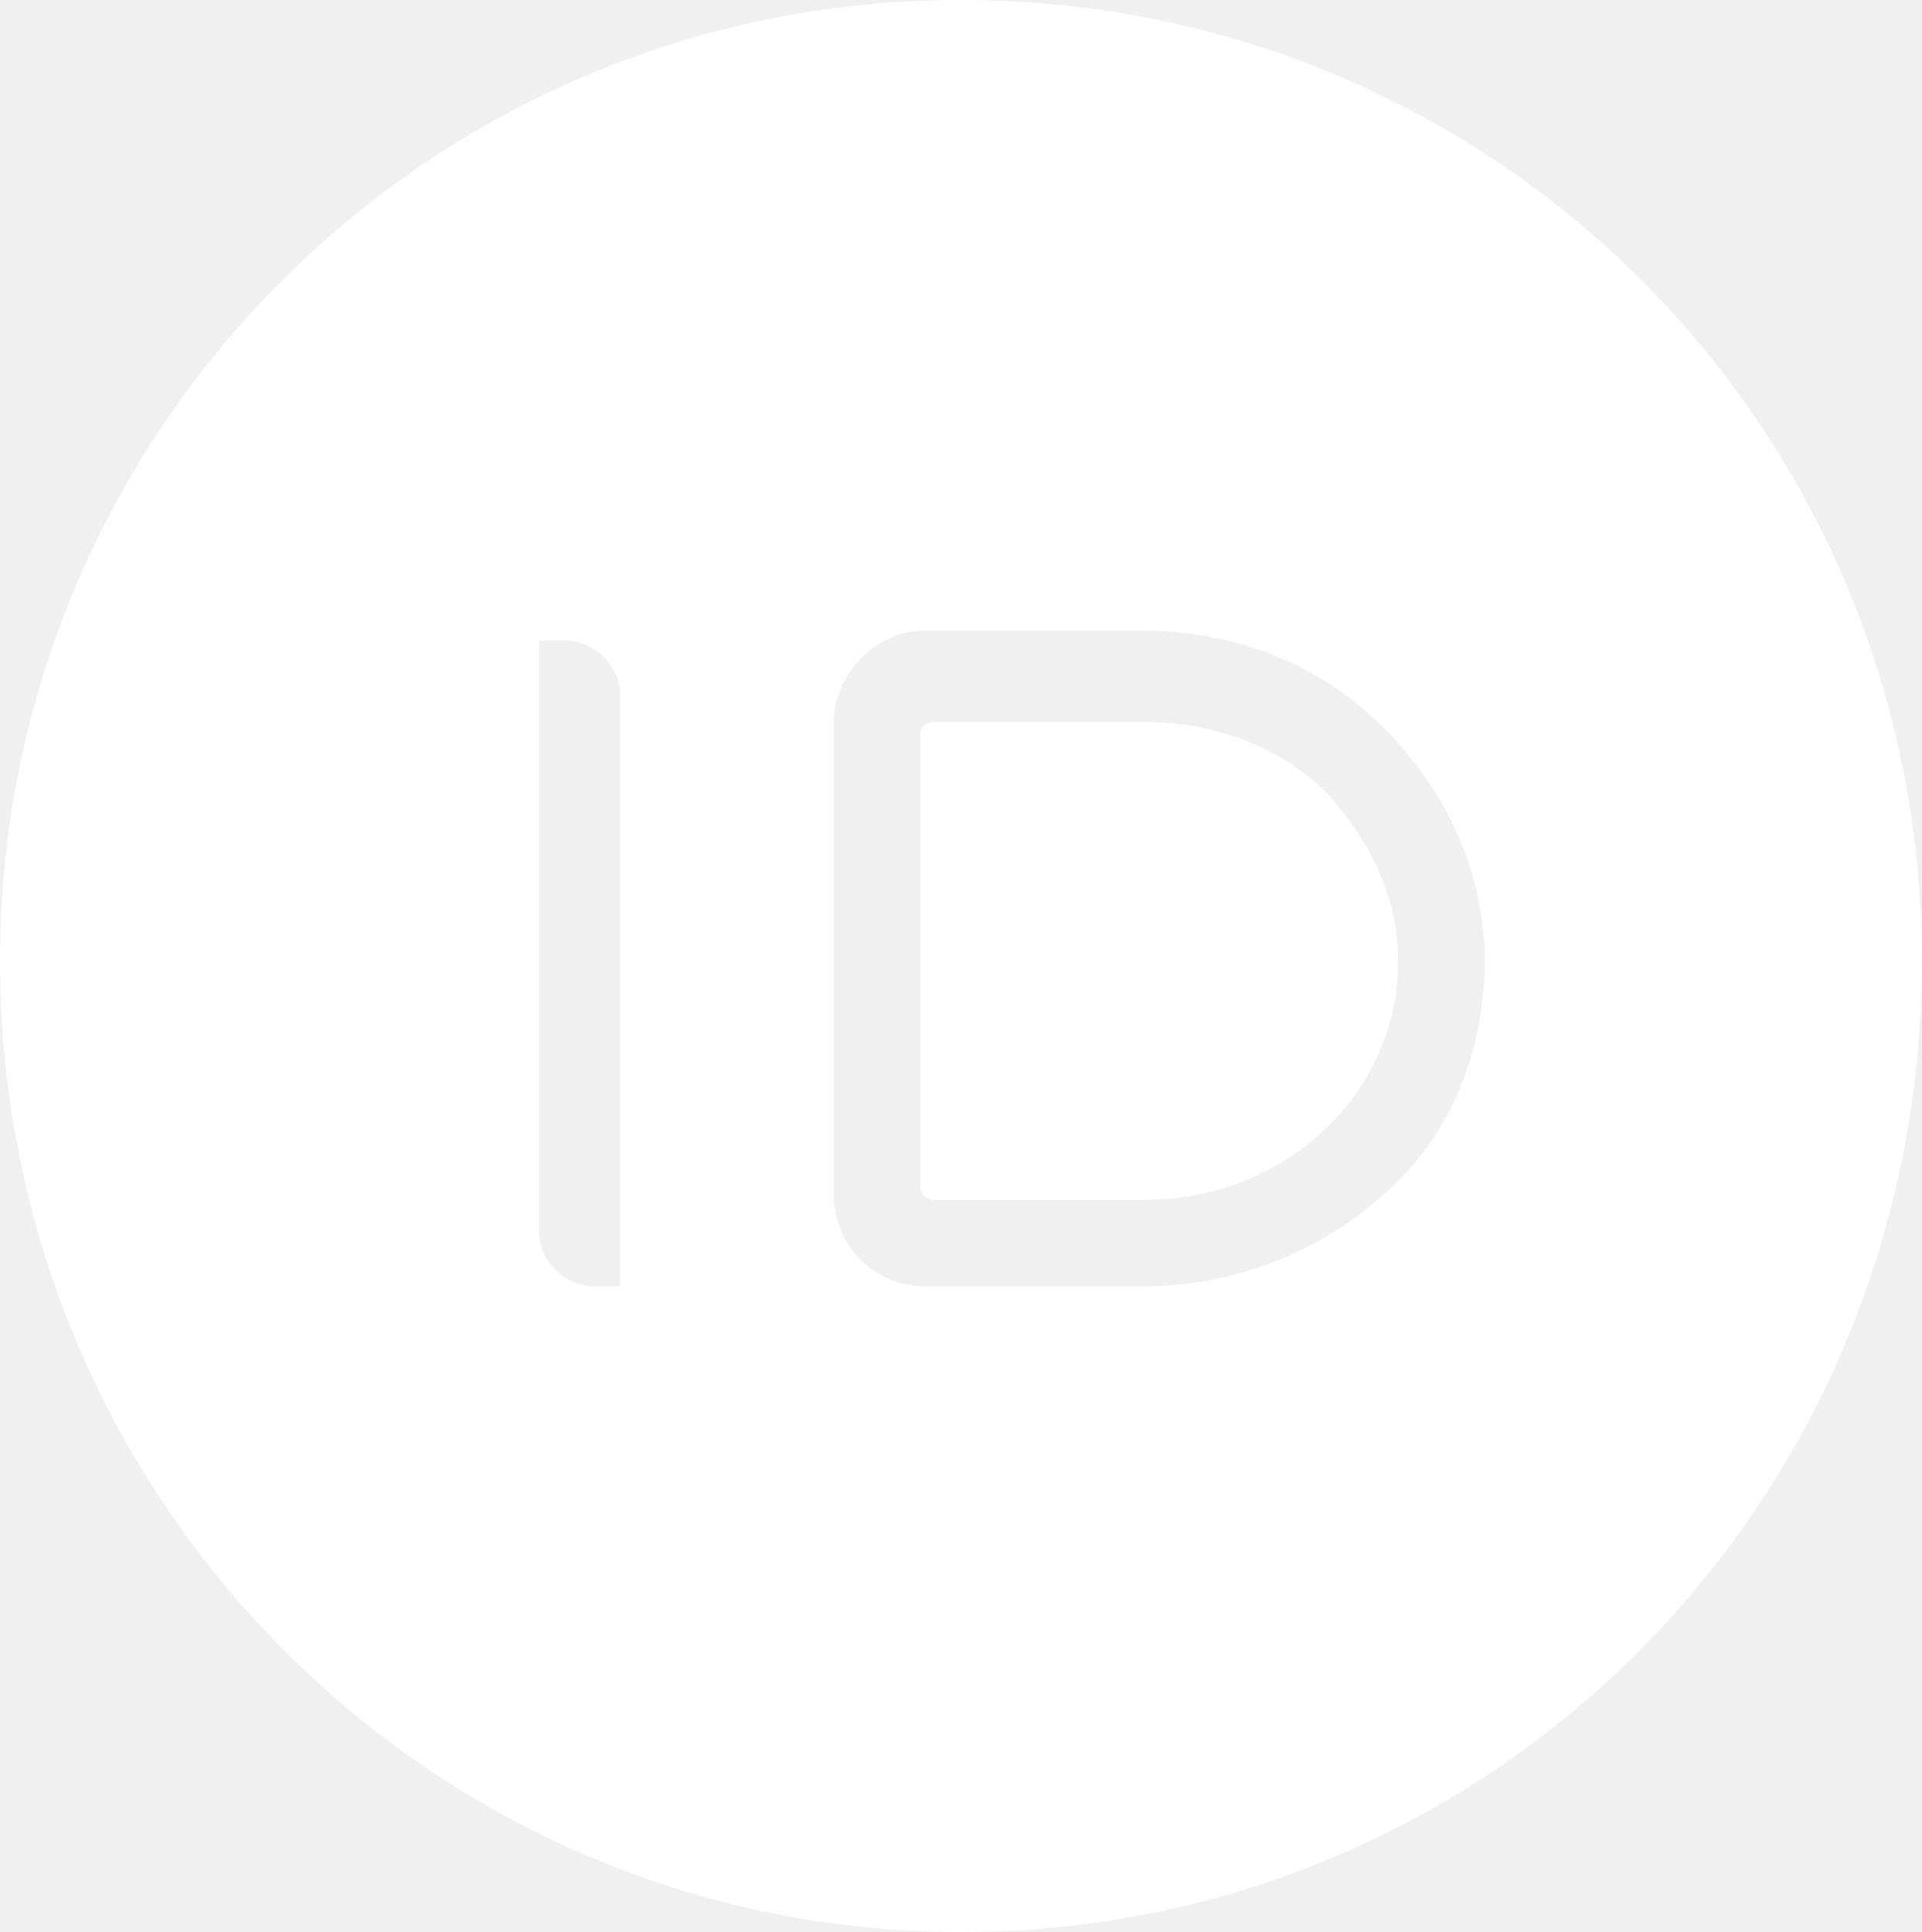
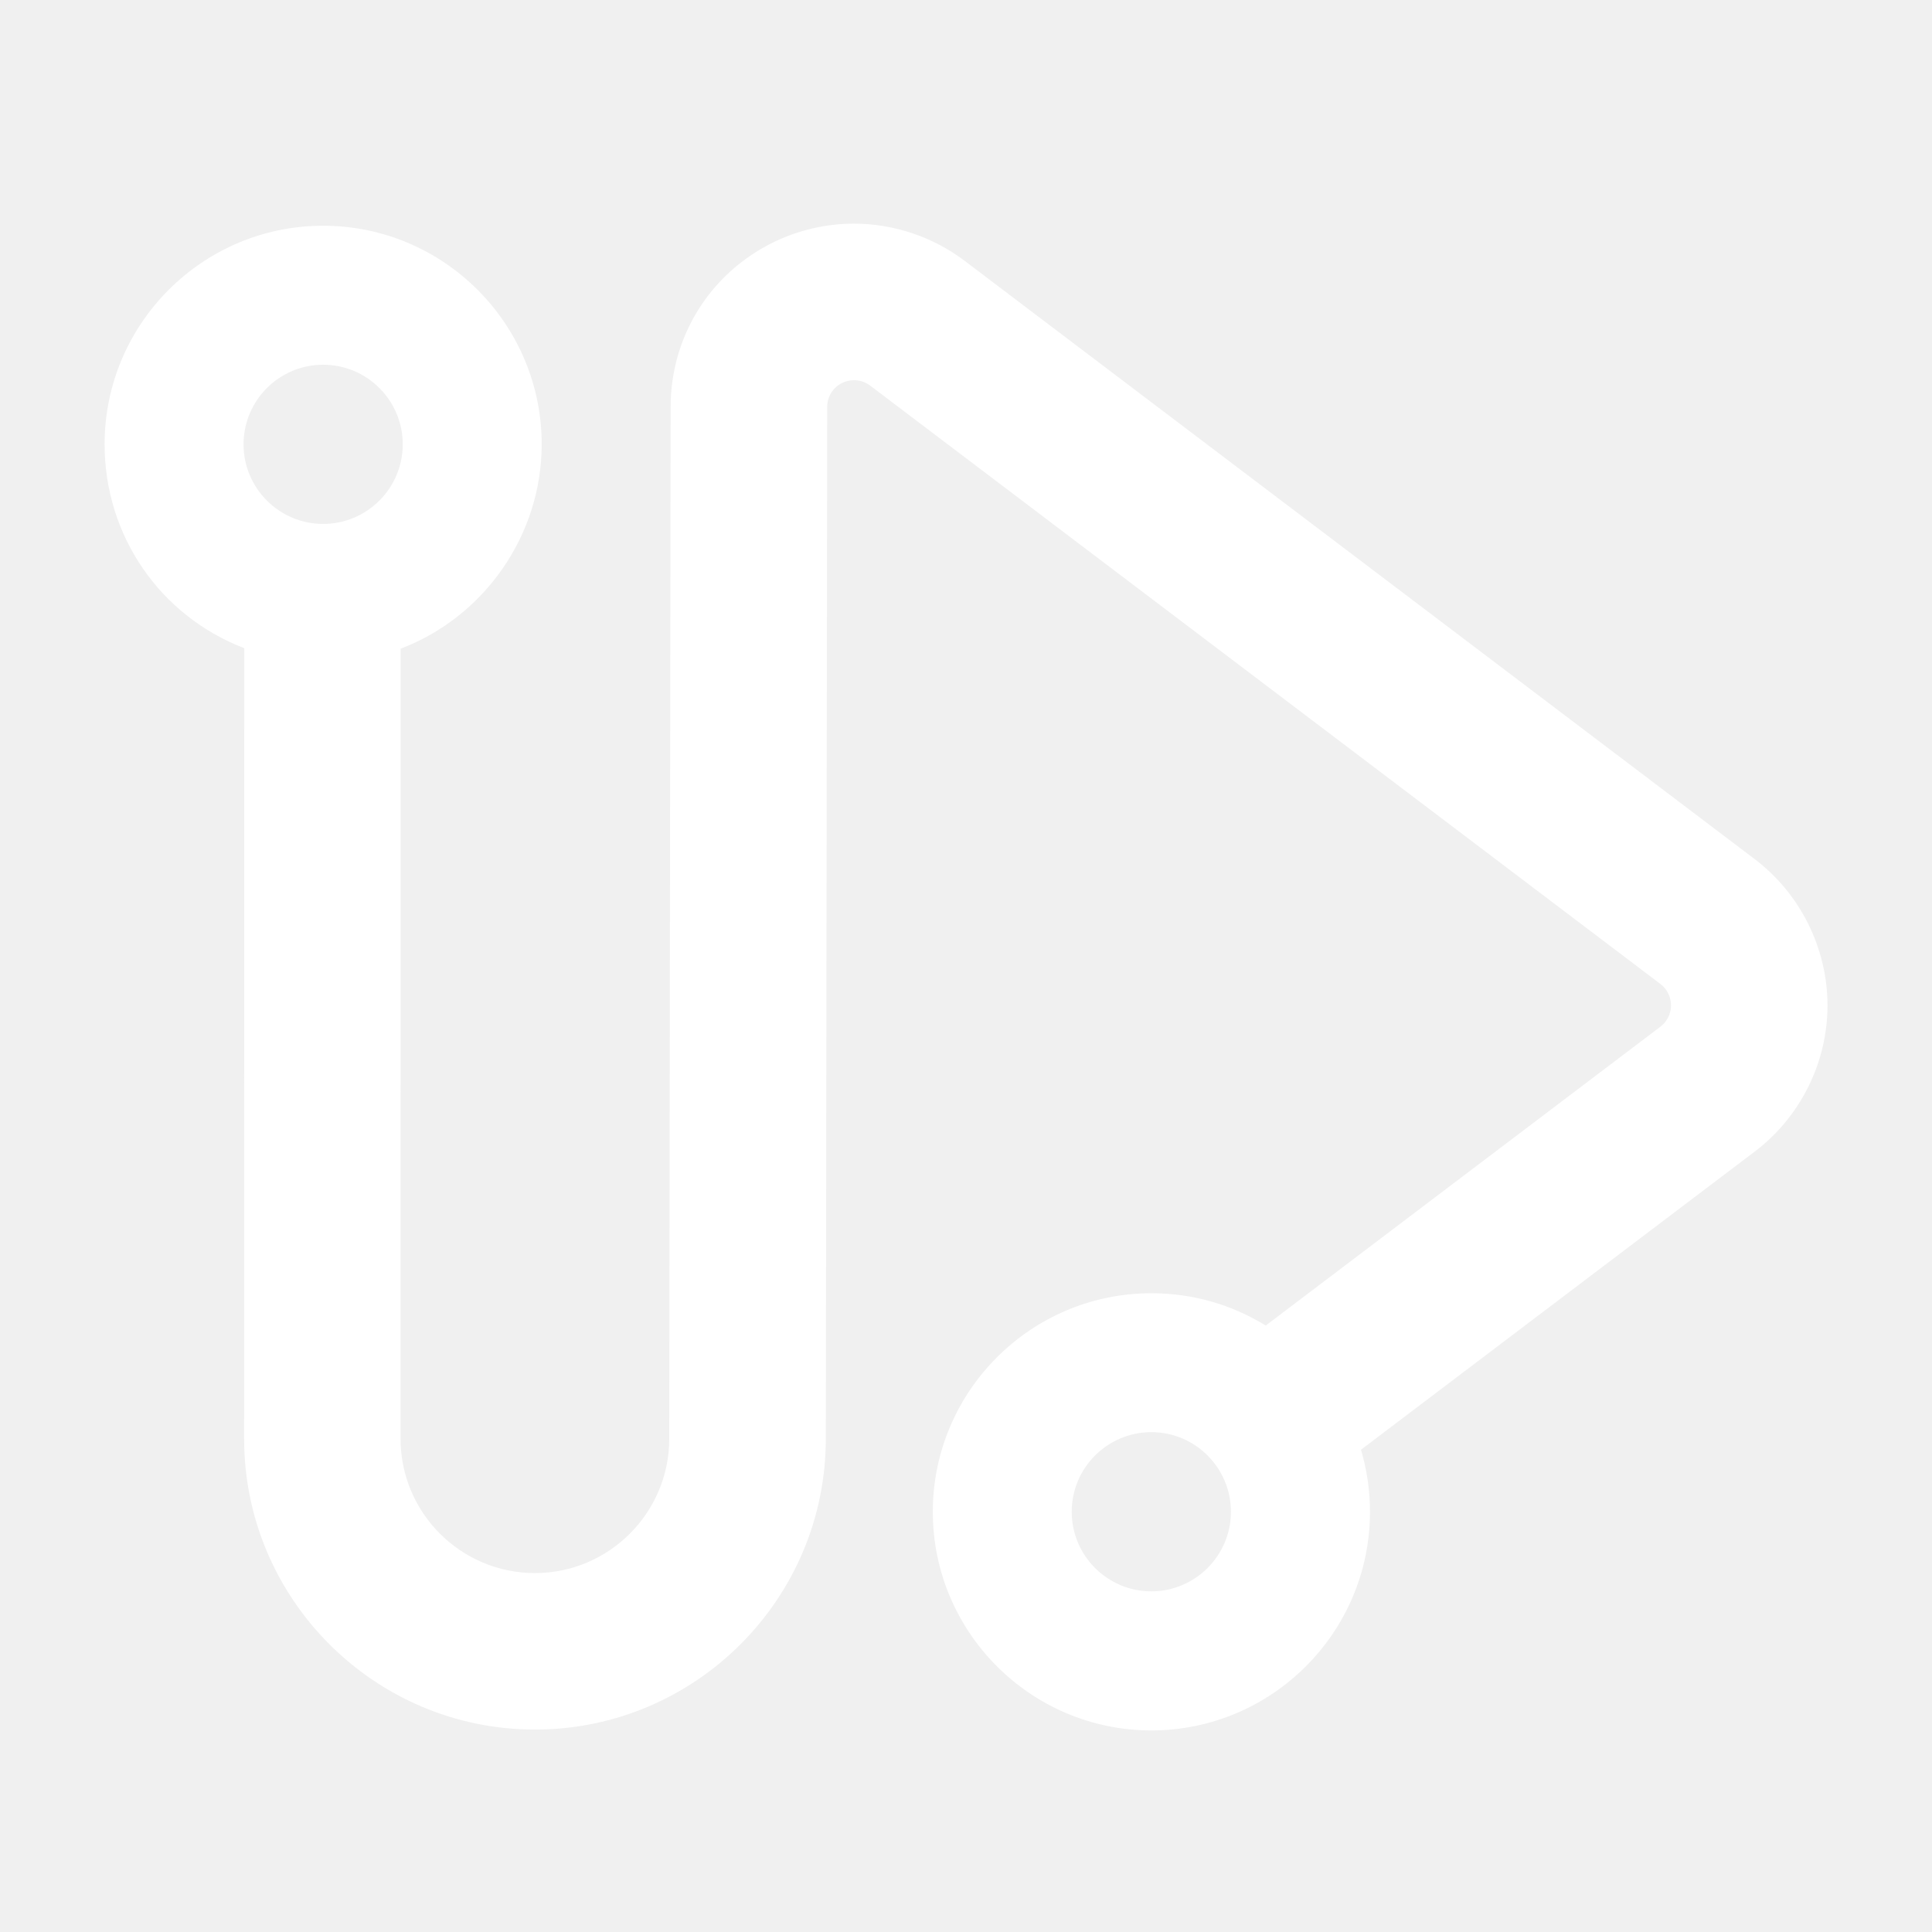
- <svg xmlns="http://www.w3.org/2000/svg" version="1.1" id="Layer_1" x="0px" y="0px" viewBox="0 0 37.8 38" xml:space="preserve" width="37.8" height="38">
-   <defs id="defs3806" />
-   <style type="text/css" id="style3795">
+ <svg xmlns="http://www.w3.org/2000/svg" version="1.1" id="Layer_1" x="0px" y="0px" viewBox="0 0 500 500" style="enable-background:new 0 0 500 500;" xml:space="preserve">
+   <style type="text/css">
	.st0{fill:#FFFFFF;}
</style>
-   <g id="g3801" transform="translate(-53.1,-53)">
-     <path class="st0" d="M 79.2,68.6 C 78.3,67.7 77,67.2 75.6,67.2 h -4.1 c -0.2,0 -0.3,0.1 -0.3,0.3 v 8.8 c 0,0.2 0.1,0.3 0.3,0.3 h 4.1 c 2.8,0 5,-2.1 5,-4.7 0,-1.2 -0.5,-2.3 -1.4,-3.3" id="path3797" style="fill:#ffffff" />
-     <path class="st0" d="m 80.3,76.5 c -1.2,1.1 -2.9,1.8 -4.7,1.8 h -4.3 c -1,0 -1.8,-0.8 -1.8,-1.8 v -9.3 c 0,-0.9 0.8,-1.8 1.8,-1.8 h 4.2 c 1.8,0 3.5,0.6 4.8,1.9 1.2,1.2 2,2.8 2,4.6 0,1.8 -0.7,3.5 -2,4.6 m -15,1.8 h -0.5 c -0.6,0 -1.1,-0.5 -1.1,-1.1 V 65.6 h 0.5 c 0.6,0 1.1,0.5 1.1,1.1 z M 72,53 C 61.5,53 53.1,61.5 53.1,71.9 53.1,82.5 61.6,91 72,91 82.5,91 90.9,82.5 90.9,71.9 90.9,61.4 82.5,53 72,53" id="path3799" style="fill:#ffffff" />
-   </g>
+   <path class="st0" d="M454.13,222.35L249.63,67.49c-8.19-6.2-18.36-9.61-28.63-9.61c-7.29,0-14.59,1.72-21.12,4.96  c-16.23,8.07-26.32,24.35-26.32,42.47c-0.01,10.88-0.36,266.5-0.36,267.03c0,19.17-15.6,34.77-34.77,34.77  c-19.17,0-34.77-15.6-34.77-34.77c0-0.45,0.02-160.75,0.03-204.46c21.69-8.25,36.5-29.42,36.5-52.89  c0-31.19-25.38-56.57-56.57-56.57S27.07,83.8,27.07,114.99c0,23.68,14.36,44.38,36.14,52.76c-0.01,43.54-0.03,204.13-0.03,204.59  c0,41.5,33.77,75.27,75.27,75.27c41.5,0,75.27-33.77,75.27-75.27c0-0.74,0.36-267.02,0.36-267.02c0-2.65,1.47-5.03,3.85-6.21  c0.96-0.47,2.02-0.72,3.09-0.72c1.5,0,2.99,0.5,4.19,1.41l204.5,154.85c1.72,1.3,2.75,3.37,2.75,5.53c0,2.16-1.03,4.23-2.75,5.53  l-102.14,77.34c-8.89-5.48-19.04-8.36-29.59-8.36c-31.19,0-56.57,25.38-56.57,56.57c0,31.19,25.38,56.57,56.57,56.57  c31.19,0,56.57-25.38,56.57-56.57c0-5.48-0.78-10.86-2.33-16.07l101.95-77.2c11.77-8.91,18.79-23.05,18.79-37.81  C472.93,245.41,465.91,231.27,454.13,222.35 M83.63,135.59c-11.36,0-20.6-9.24-20.6-20.6s9.24-20.6,20.6-20.6s20.6,9.24,20.6,20.6  S94.99,135.59,83.63,135.59 M297.96,411.84c-11.36,0-20.6-9.24-20.6-20.6s9.24-20.6,20.6-20.6c11.36,0,20.6,9.24,20.6,20.6  S309.31,411.84,297.96,411.84" />
</svg>
